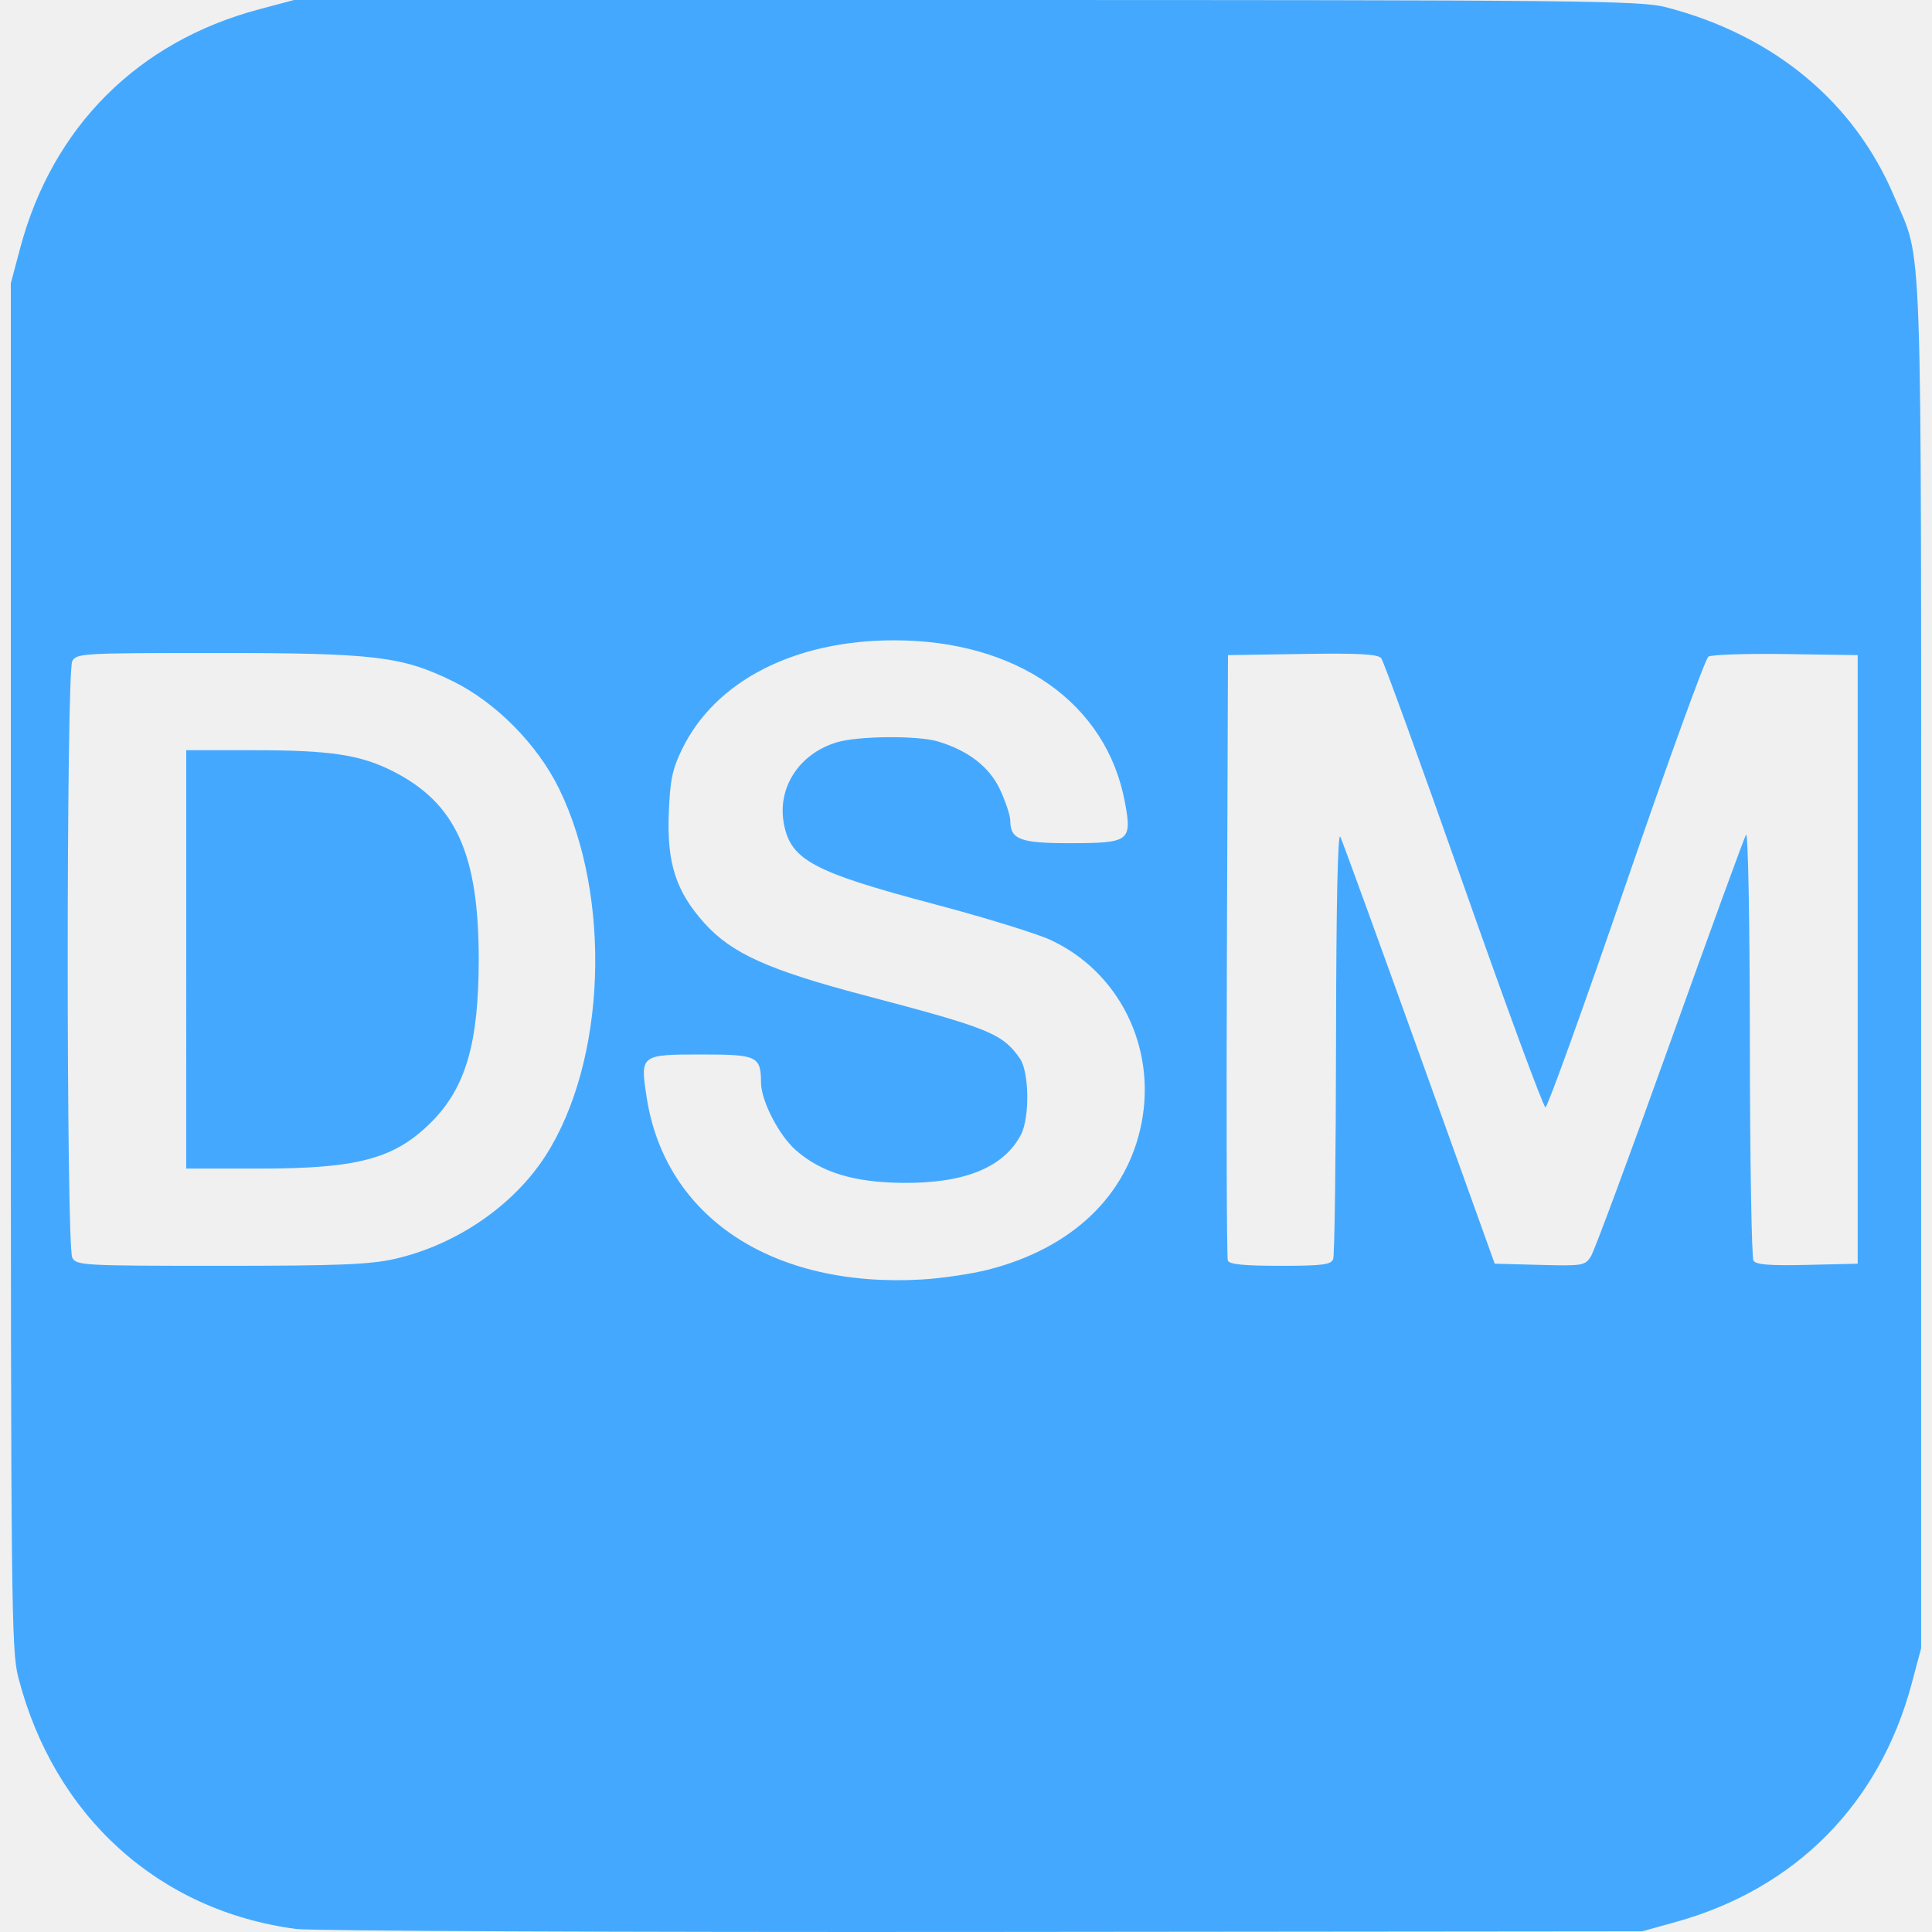
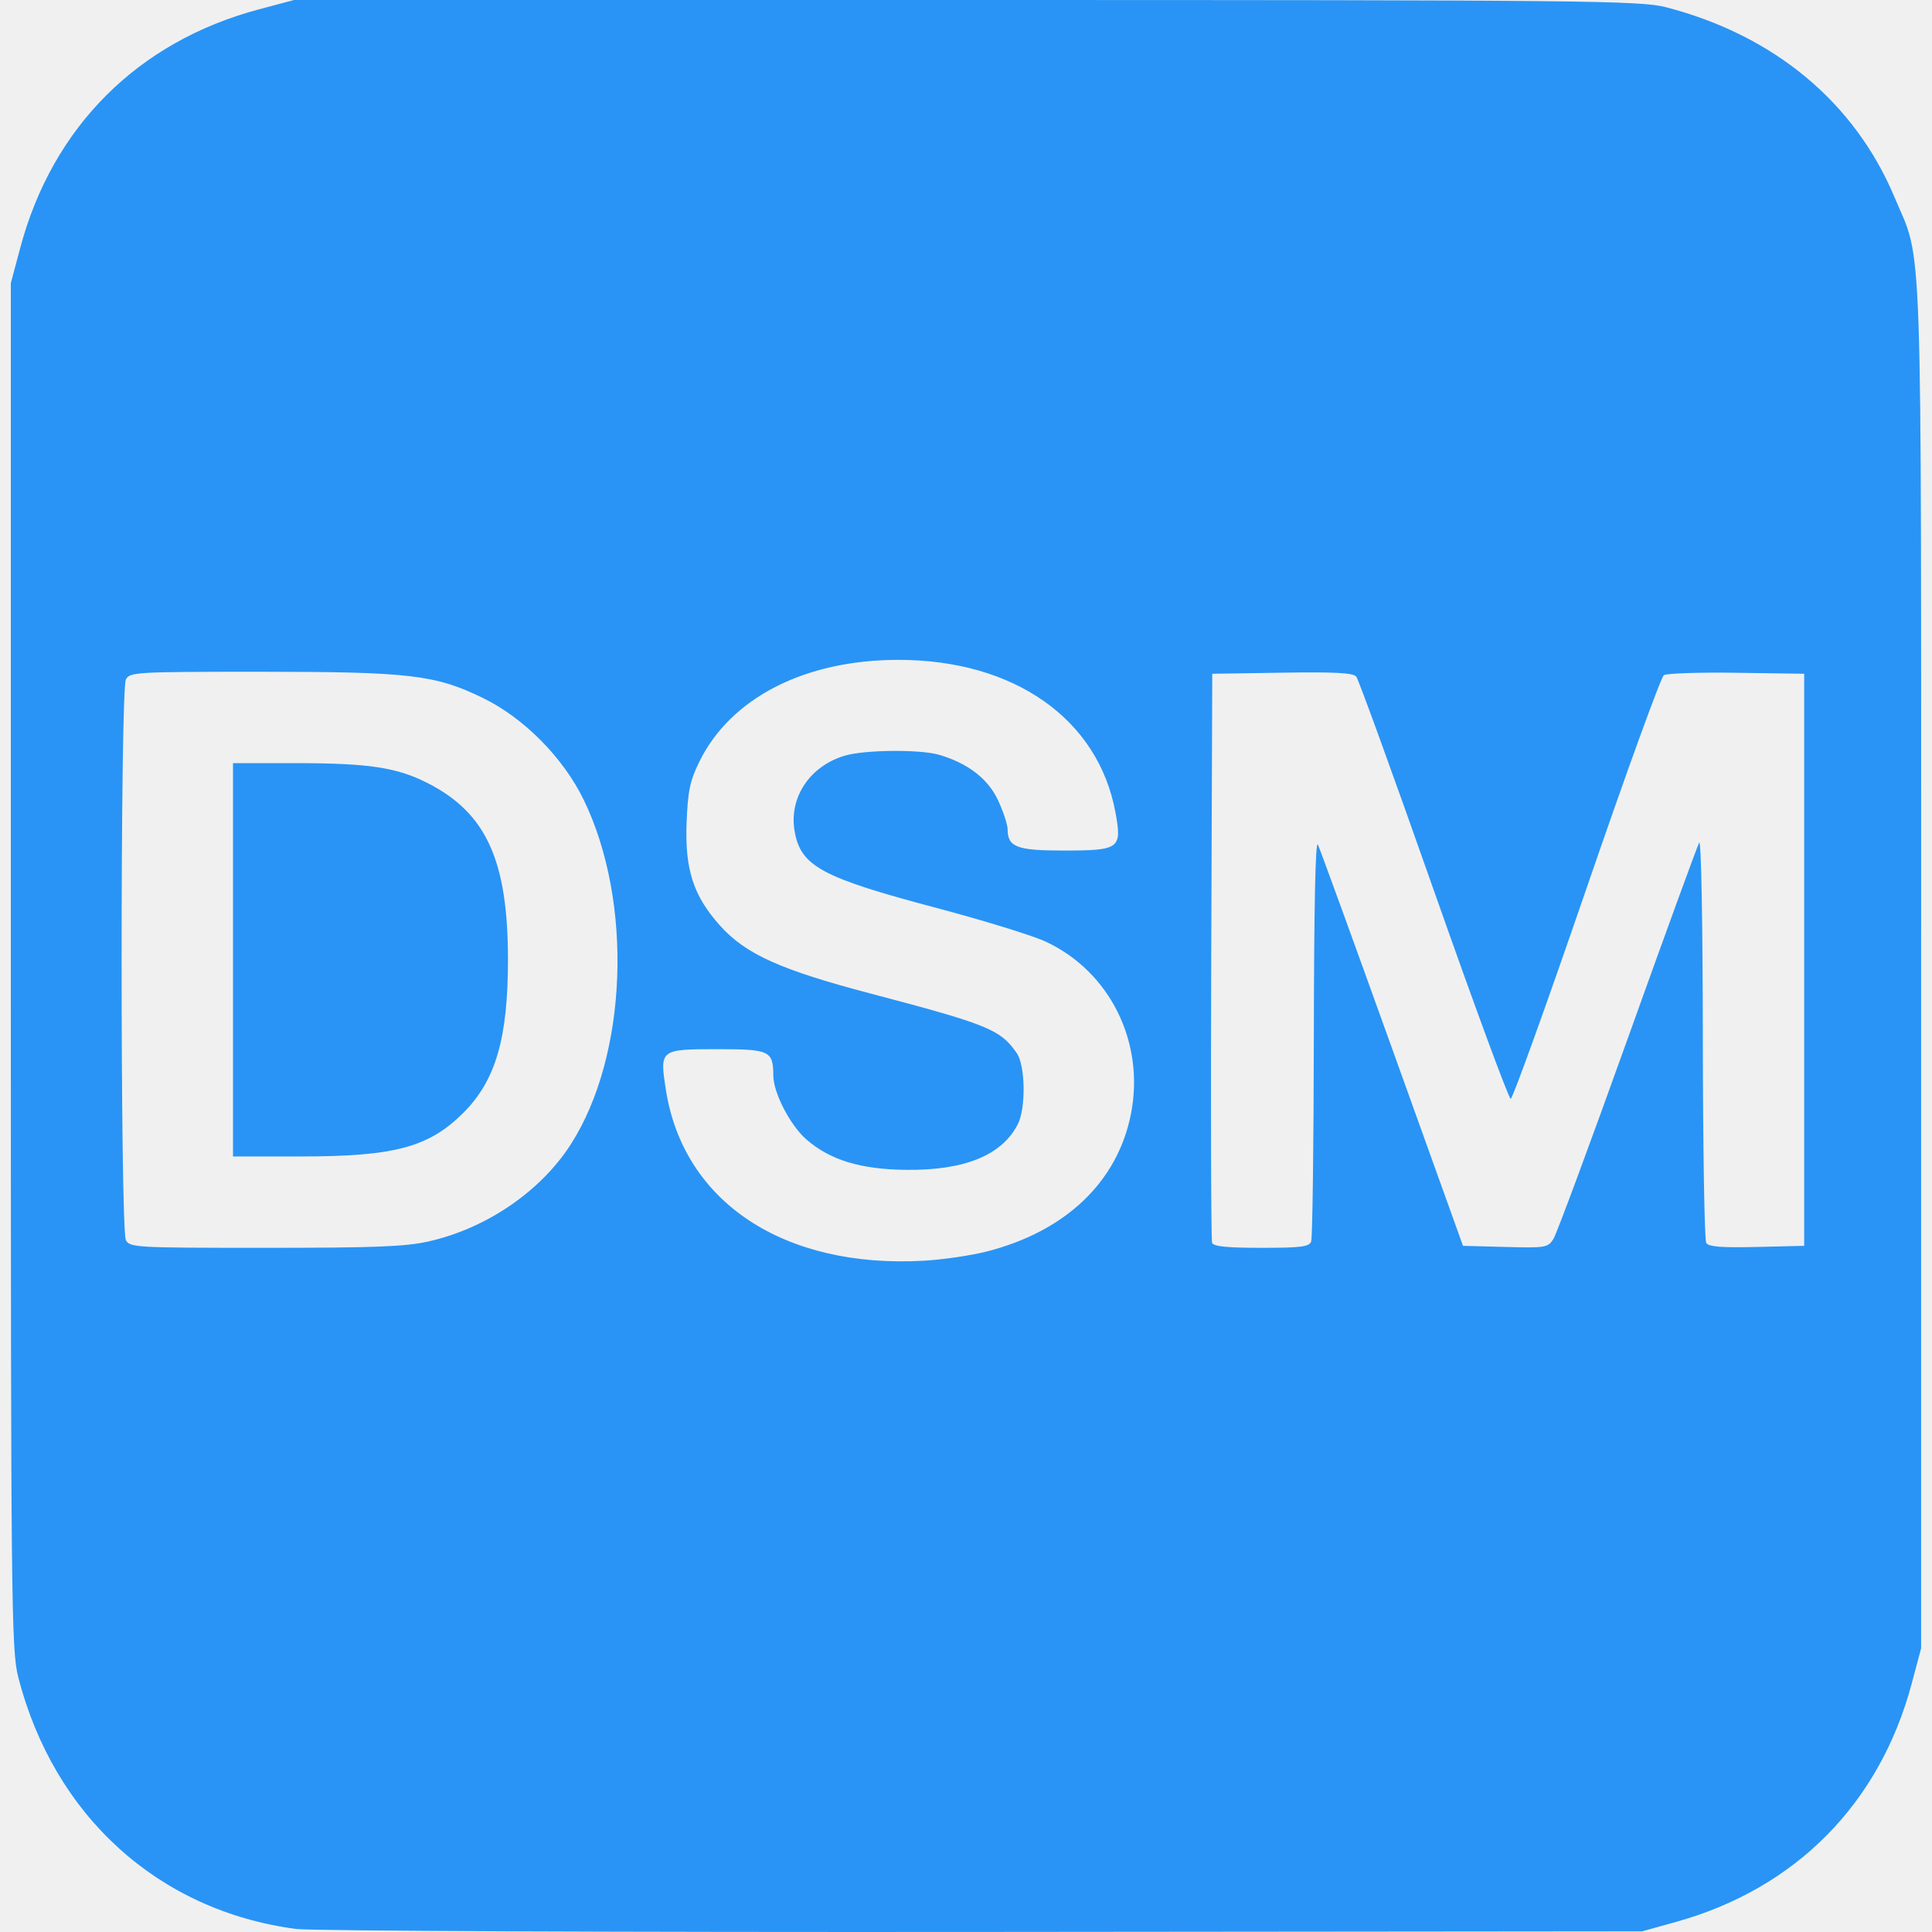
- <svg xmlns="http://www.w3.org/2000/svg" aria-label="Orcid" role="img" version="1.1" viewBox="20.43 19.15 472.02 477.37" width="256" height="256" preserveAspectRatio="xMidYMid meet">
-   <path d="m90.98 495.78c-34.039-4.476-59.899-27.897-68.719-62.235-1.709-6.654-1.831-18.425-1.831-175.78v-168.65l2.324-8.714c7.97-29.879 29.048-50.957 58.926-58.926l8.714-2.324h166.04c152.46 0 166.6 0.144 172.88 1.764 26.707 6.888 46.673 23.455 56.524 46.903 7.07 16.828 6.6 3.305 6.6 189.94v168.65l-2.324 8.714c-7.919 29.691-28.665 50.673-58.242 58.906l-8.354 2.325-162.9 0.153c-89.597 0.084-165.93-0.245-169.63-0.732zm170.82-162.88c20.825-5.275 34.521-18.343 38.017-36.274 3.666-18.801-5.585-37.395-22.503-45.232-3.446-1.596-16.369-5.577-28.717-8.847-29.901-7.918-35.478-10.899-37.16-19.865-1.677-8.939 3.792-17.332 13.113-20.125 5.279-1.581 19.883-1.708 24.917-0.215 7.521 2.229 12.778 6.303 15.398 11.93 1.379 2.961 2.511 6.407 2.517 7.658 0.021 4.628 2.446 5.557 14.505 5.557 14.98 0 15.6-0.45 13.832-10.044-4.524-24.55-26.626-40.08-57.043-40.08-24.594 0-44.122 9.999-52.343 26.802-2.462 5.032-3.01 7.66-3.333 15.978-0.479 12.325 1.789 19.294 8.823 27.118 6.707 7.46 15.85 11.58 39.54 17.818 30.89 8.134 34.106 9.443 38.412 15.636 2.28 3.279 2.44 14.549 0.266 18.753-4.202 8.126-13.956 12.108-29.277 11.954-12.041-0.121-20.127-2.595-26.357-8.065-4.188-3.677-8.599-12.217-8.615-16.677-0.023-6.541-0.937-6.98-14.539-6.98-15.301 0-15.351 0.039-13.706 10.647 4.587 29.562 31.039 47.07 67.916 44.952 4.882-0.28 12.233-1.36 16.336-2.399zm-146.55-2.685c15.156-3.423 29.38-13.147 37.313-25.509 14.942-23.286 16.446-63.715 3.369-90.596-5.353-11.003-15.685-21.454-26.378-26.681-12.548-6.133-19.304-6.934-58.533-6.934-32.874 0-34.378 0.086-35.413 2.02-1.495 2.794-1.495 144.58 0 147.38 1.036 1.936 2.552 2.02 36.604 2.02 29.014 0 36.9-0.311 43.039-1.697zm-51.484-74.011v-51.69h16.516c19.112 0 26.547 1.121 34.603 5.218 15.475 7.869 21.158 20.352 21.158 46.472 0 20.64-3.228 31.721-11.711 40.204-9.05 9.05-18.068 11.487-42.512 11.487h-18.055zm283.4 74.056c0.349-0.908 0.666-25.226 0.705-54.04 0.046-34.009 0.42-51.656 1.066-50.3 0.547 1.149 9.352 25.349 19.567 53.779l18.573 51.69 11.12 0.296c10.598 0.282 11.192 0.184 12.642-2.088 0.837-1.311 9.601-24.94 19.476-52.508 9.875-27.568 18.36-50.829 18.856-51.69 0.516-0.896 0.923 21 0.95 51.168 0.026 29.004 0.43 53.338 0.898 54.075 0.632 0.996 4.042 1.264 13.298 1.044l12.448-0.296v-150.37l-17.752-0.259c-9.764-0.142-18.375 0.142-19.136 0.632-0.761 0.49-9.925 25.747-20.363 56.126-10.438 30.379-19.391 55.235-19.896 55.235-0.504 0-9.6-24.67-20.212-54.823-10.612-30.153-19.782-55.421-20.377-56.152-0.818-1.005-5.565-1.259-19.469-1.044l-18.388 0.285-0.27 74.142c-0.149 40.778-0.046 74.729 0.228 75.447 0.36 0.943 3.951 1.305 12.951 1.305 10.391 0 12.557-0.273 13.086-1.652z" fill="#44a9fe" stroke-width="1.044" />
+ <svg xmlns="http://www.w3.org/2000/svg" aria-label="Synology DSM" role="img" version="1.1" viewBox="20.43 19.15 472.02 477.37" width="256" height="256" preserveAspectRatio="xMidYMid meet">
+   <defs>
+     <mask id="dsm-cutout" maskUnits="userSpaceOnUse" x="20.43" y="19.15" width="472.02" height="477.37" style="mask-type:luminance">
+       <rect x="20.43" y="19.15" width="472.02" height="477.37" fill="white" />
+       <path d="M261.8 332.9c20.825-5.275 34.521-18.343 38.017-36.274 3.666-18.801-5.585-37.395-22.503-45.232-3.446-1.596-16.369-5.577-28.717-8.847-29.901-7.918-35.478-10.899-37.16-19.865-1.677-8.939 3.792-17.332 13.113-20.125 5.279-1.581 19.883-1.708 24.917-0.215 7.521 2.229 12.778 6.303 15.398 11.93 1.379 2.961 2.511 6.407 2.517 7.658 0.021 4.628 2.446 5.557 14.505 5.557 14.98 0 15.6-0.45 13.832-10.044-4.524-24.55-26.626-40.08-57.043-40.08-24.594 0-44.122 9.999-52.343 26.802-2.462 5.032-3.01 7.66-3.333 15.978-0.479 12.325 1.789 19.294 8.823 27.118 6.707 7.46 15.85 11.58 39.54 17.818 30.89 8.134 34.106 9.443 38.412 15.636 2.28 3.279 2.44 14.549 0.266 18.753-4.202 8.126-13.956 12.108-29.277 11.954-12.041-0.121-20.127-2.595-26.357-8.065-4.188-3.677-8.599-12.217-8.615-16.677-0.023-6.541-0.937-6.98-14.539-6.98-15.301 0-15.351 0.039-13.706 10.647 4.587 29.562 31.039 47.07 67.916 44.952 4.882-0.28 12.233-1.36 16.336-2.399z M115.25 330.215c15.156-3.423 29.38-13.147 37.313-25.509 14.942-23.286 16.446-63.715 3.369-90.596-5.353-11.003-15.685-21.454-26.378-26.681-12.548-6.133-19.304-6.934-58.533-6.934-32.874 0-34.378 0.086-35.413 2.02-1.495 2.794-1.495 144.58 0 147.38 1.036 1.936 2.552 2.02 36.604 2.02 29.014 0 36.9-0.311 43.039-1.697z M63.766 256.204v-51.69h16.516c19.112 0 26.547 1.121 34.603 5.218 15.475 7.869 21.158 20.352 21.158 46.472 0 20.64-3.228 31.721-11.711 40.204-9.05 9.05-18.068 11.487-42.512 11.487h-18.055z M347.166 330.26c0.349-0.908 0.666-25.226 0.705-54.04 0.046-34.009 0.42-51.656 1.066-50.3 0.547 1.149 9.352 25.349 19.567 53.779l18.573 51.69 11.12 0.296c10.598 0.282 11.192 0.184 12.642-2.088 0.837-1.311 9.601-24.94 19.476-52.508 9.875-27.568 18.36-50.829 18.856-51.69 0.516-0.896 0.923 21 0.95 51.168 0.026 29.004 0.43 53.338 0.898 54.075 0.632 0.996 4.042 1.264 13.298 1.044l12.448-0.296v-150.37l-17.752-0.259c-9.764-0.142-18.375 0.142-19.136 0.632-0.761 0.49-9.925 25.747-20.363 56.126-10.438 30.379-19.391 55.235-19.896 55.235-0.504 0-9.6-24.67-20.212-54.823-10.612-30.153-19.782-55.421-20.377-56.152-0.818-1.005-5.565-1.259-19.469-1.044l-18.388 0.285-0.27 74.142c-0.149 40.778-0.046 74.729 0.228 75.447 0.36 0.943 3.951 1.305 12.951 1.305 10.391 0 12.557-0.273 13.086-1.652z" fill="black" fill-rule="evenodd" transform="translate(256.44 257.835) scale(0.94) translate(-256.44 -257.835)" />
+     </mask>
+   </defs>
+   <path d="m90.98 495.78c-34.039-4.476-59.899-27.897-68.719-62.235-1.709-6.654-1.831-18.425-1.831-175.78v-168.65l2.324-8.714c7.97-29.879 29.048-50.957 58.926-58.926l8.714-2.324h166.04c152.46 0 166.6 0.144 172.88 1.764 26.707 6.888 46.673 23.455 56.524 46.903 7.07 16.828 6.6 3.305 6.6 189.94v168.65l-2.324 8.714c-7.919 29.691-28.665 50.673-58.242 58.906l-8.354 2.325-162.9 0.153c-89.597 0.084-165.93-0.245-169.63-0.732z" fill="#2994f5" mask="url(#dsm-cutout)" />
</svg>
